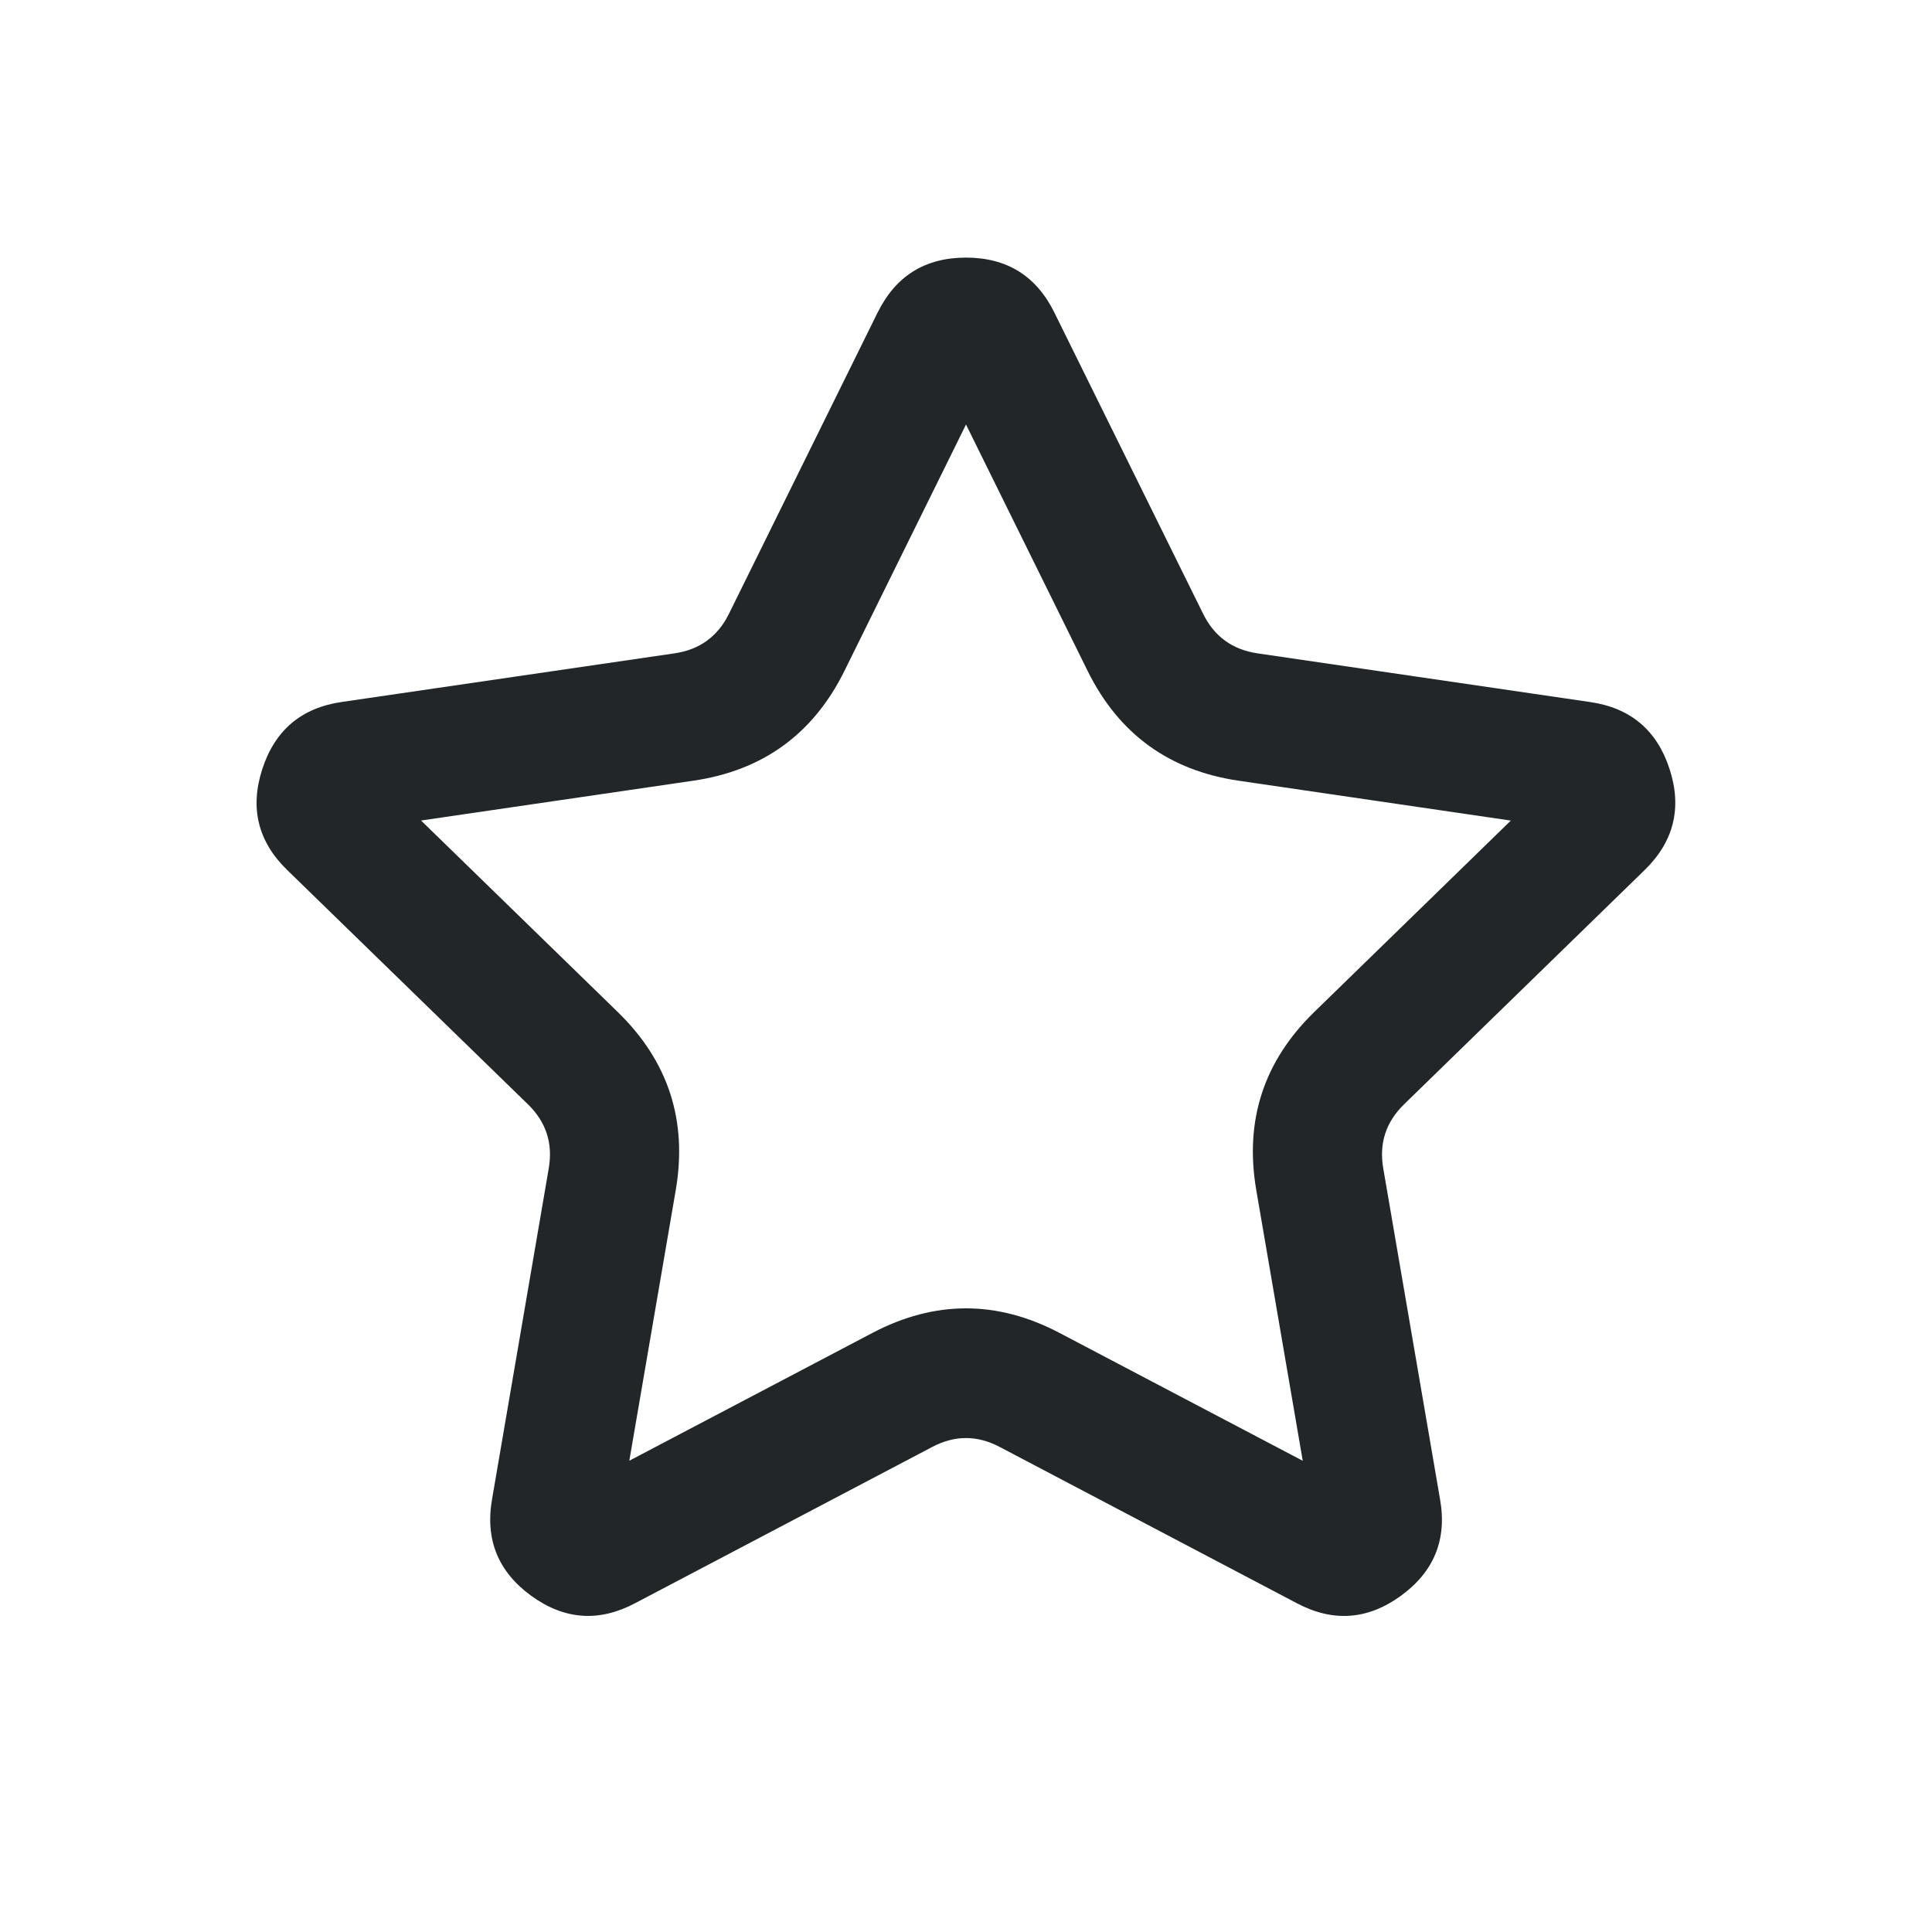
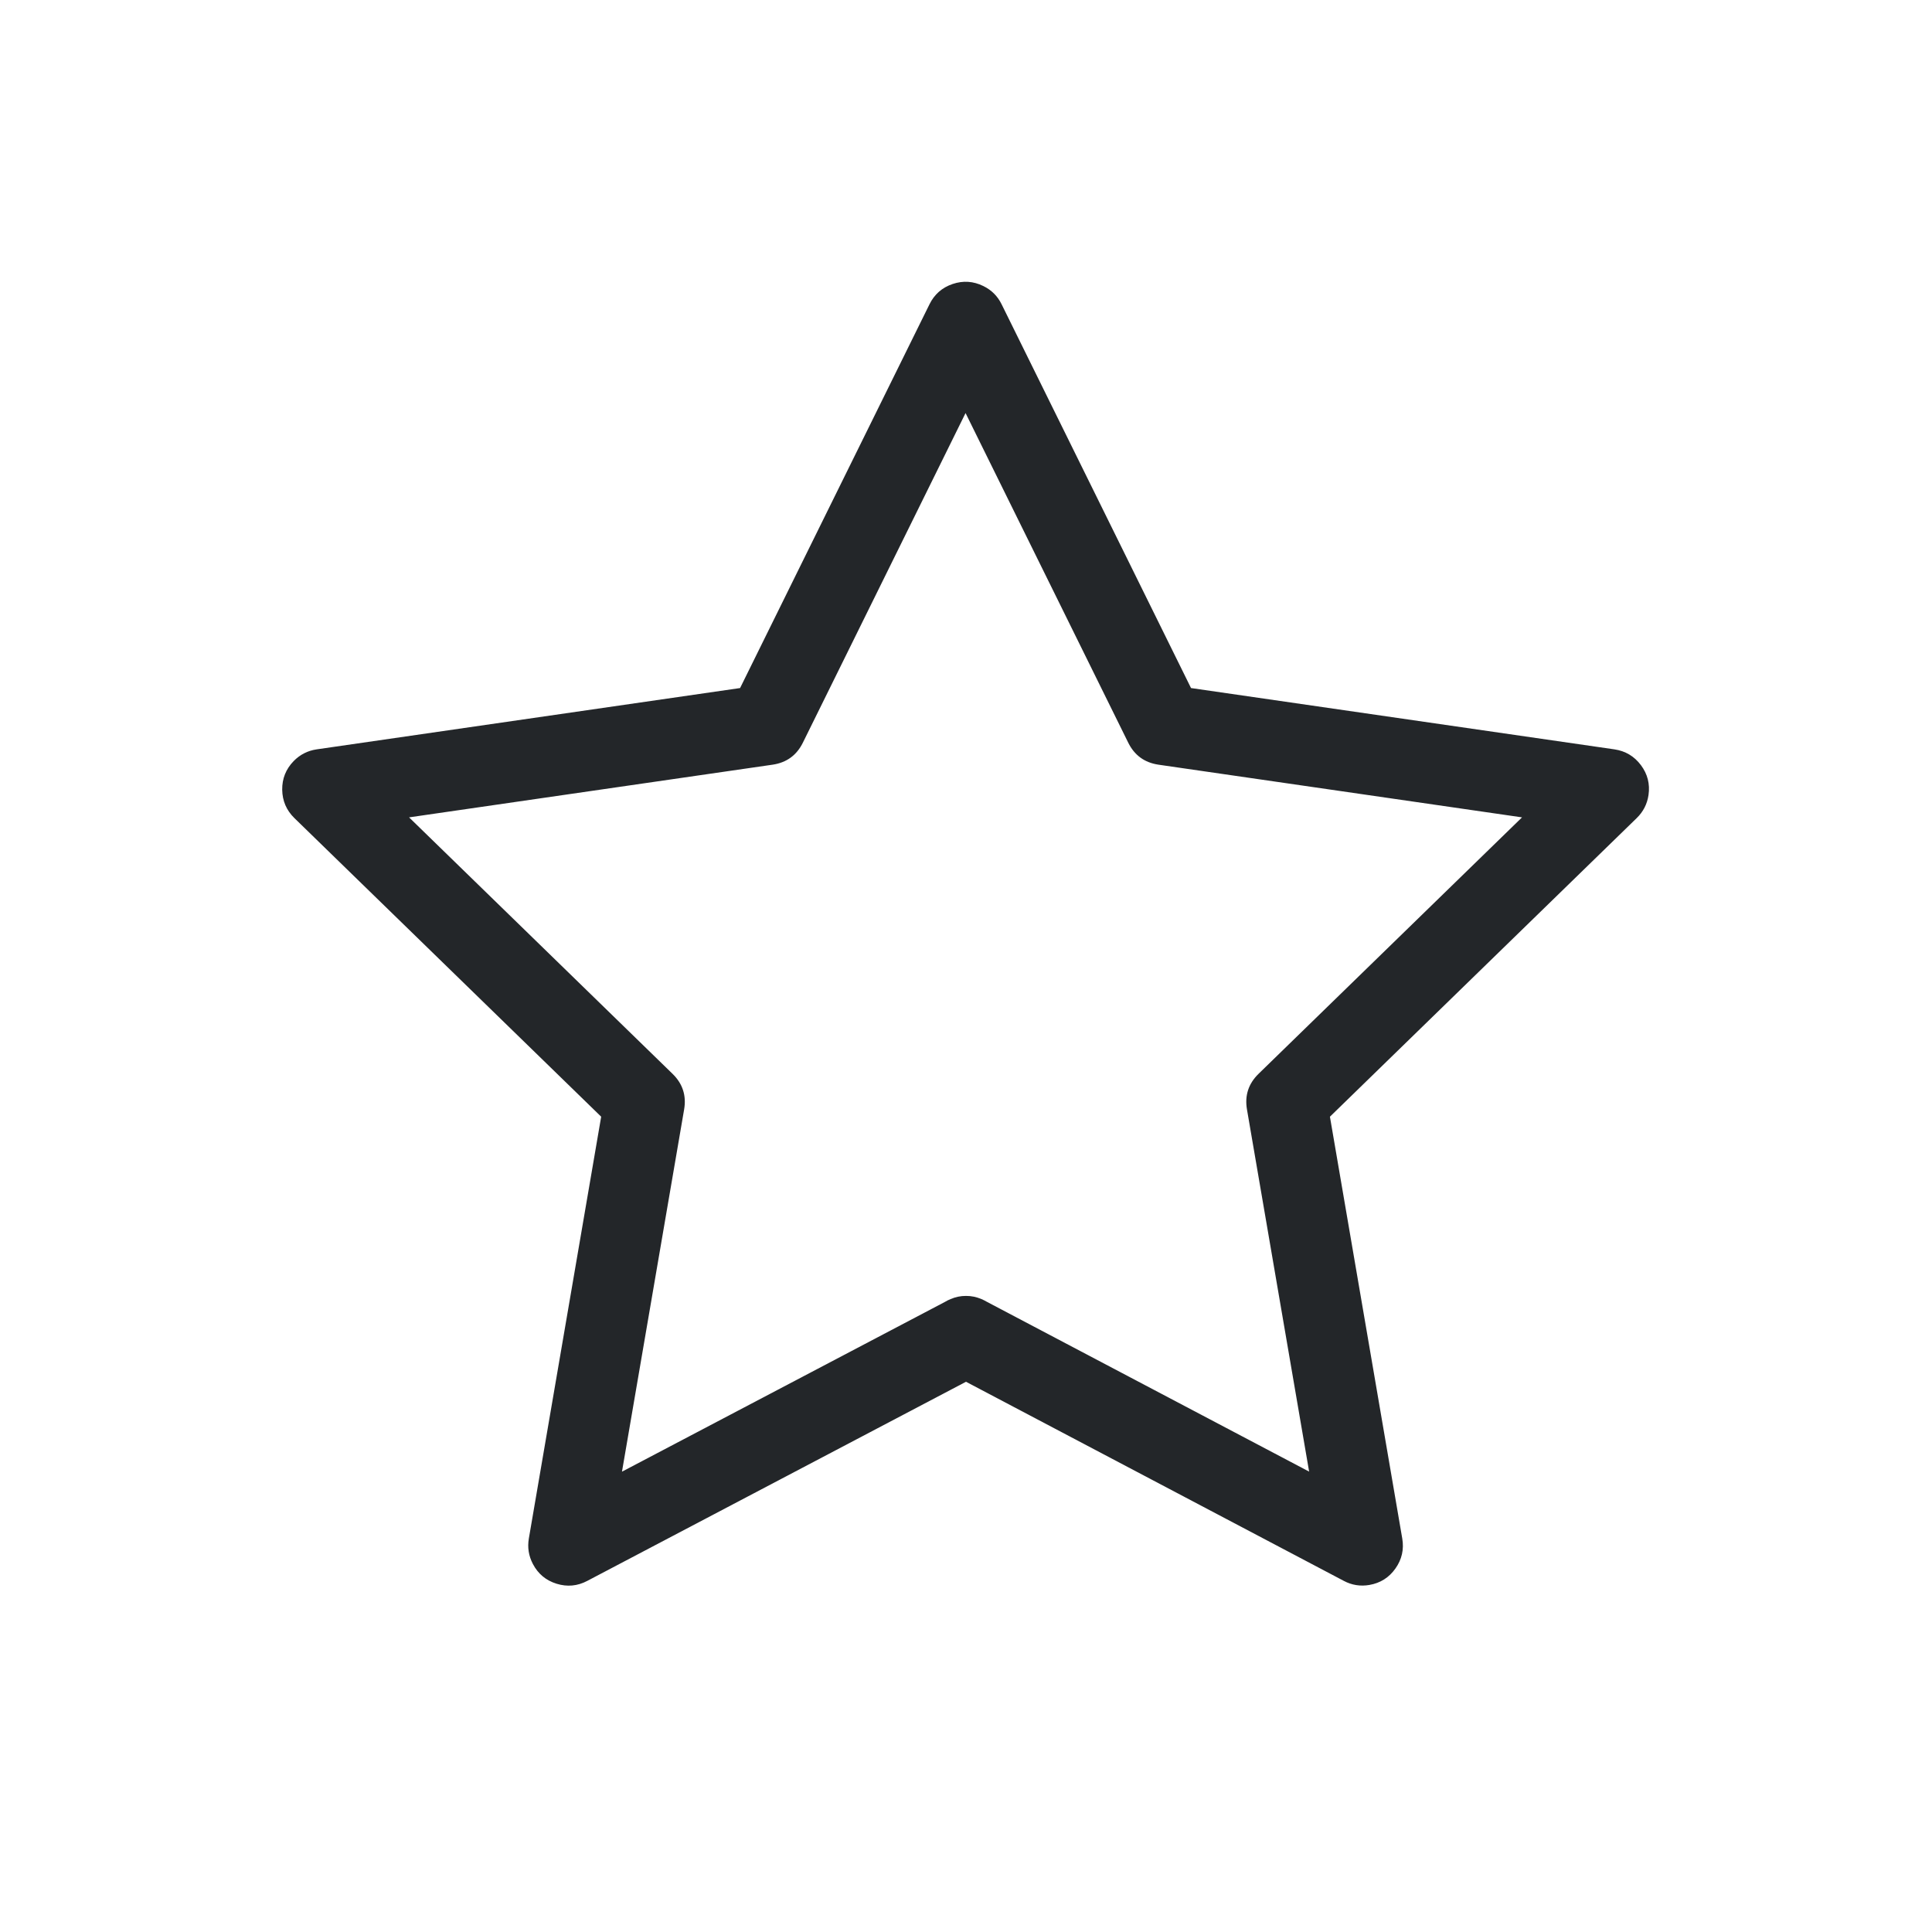
<svg xmlns="http://www.w3.org/2000/svg" width="16" height="16" viewBox="-3.0 -3.0 30.0 30.0">
  <defs>
    <style id="current-color-scheme" type="text/css">.ColorScheme-Text { color: #232629; }</style>
  </defs>
-   <path fill="currentColor" d="M10.629,1.851 Q11.05,1 12,1 Q12.95,1 13.371,1.851 L15.682,6.531 Q15.942,7.059 16.525,7.145 L21.691,7.901 Q22.631,8.037 22.925,8.941 Q23.219,9.846 22.538,10.51 L18.802,14.148 Q18.379,14.56 18.479,15.142 L19.361,20.281 Q19.526,21.218 18.752,21.78 Q17.978,22.342 17.134,21.893 L12.521,19.467 Q12,19.193 11.478,19.467 L6.861,21.895 Q6.02,22.34 5.248,21.779 Q4.476,21.217 4.641,20.277 L5.521,15.142 Q5.621,14.56 5.198,14.148 L1.462,10.512 Q0.778,9.85 1.073,8.942 Q1.368,8.033 2.314,7.899 L7.474,7.145 Q8.058,7.06 8.319,6.531 L10.628,1.852 Z M12,3.592 L10.113,7.417 Q9.386,8.887 7.764,9.123 L3.538,9.741 L6.594,12.716 Q7.77,13.861 7.493,15.48 L6.772,19.682 L10.548,17.697 Q12,16.935 13.451,17.697 L17.229,19.683 L16.507,15.478 Q16.231,13.861 17.406,12.716 L20.46,9.742 L16.235,9.123 Q14.614,8.886 13.888,7.417 L12,3.592 Z" class="ColorScheme-Text" />
+   <path fill="currentColor" d="M12,18.456 L6.119,21.548 Q5.89,21.669 5.642,21.592 Q5.395,21.515 5.275,21.286 Q5.176,21.098 5.212,20.889 L6.335,14.34 L1.571,9.703 Q1.386,9.522 1.382,9.263 Q1.379,9.005 1.559,8.819 Q1.707,8.667 1.917,8.636 L8.492,7.684 L11.433,1.725 Q11.547,1.493 11.792,1.41 Q12.037,1.327 12.27,1.442 Q12.46,1.535 12.553,1.725 L15.494,7.684 L22.069,8.636 Q22.325,8.674 22.48,8.881 Q22.635,9.088 22.598,9.345 Q22.567,9.555 22.415,9.703 L17.651,14.34 L18.774,20.889 Q18.818,21.144 18.668,21.356 Q18.519,21.567 18.264,21.611 Q18.054,21.647 17.867,21.548 L12,18.456 Z M12.329,17.217 L17.328,19.851 L16.363,14.228 Q16.307,13.904 16.543,13.674 L20.634,9.692 L14.989,8.874 Q14.664,8.826 14.519,8.532 L11.993,3.414 L9.467,8.532 Q9.322,8.826 8.997,8.874 L3.352,9.692 L7.443,13.674 Q7.679,13.904 7.623,14.228 L6.658,19.852 L11.671,17.217 Q11.713,17.191 11.761,17.172 Q11.878,17.122 12,17.123 Q12.122,17.122 12.24,17.172 Q12.287,17.192 12.329,17.217 Z" class="ColorScheme-Text" />
</svg>
